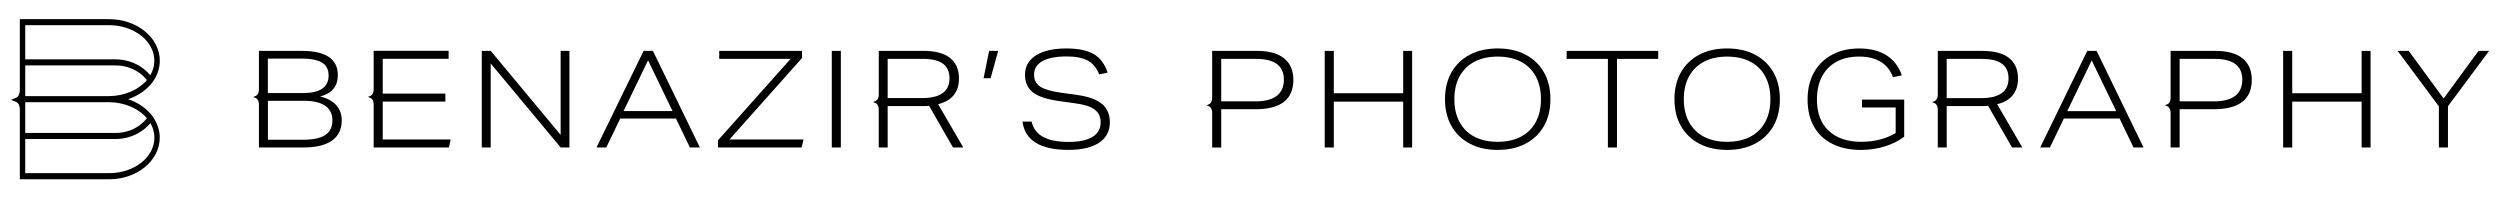
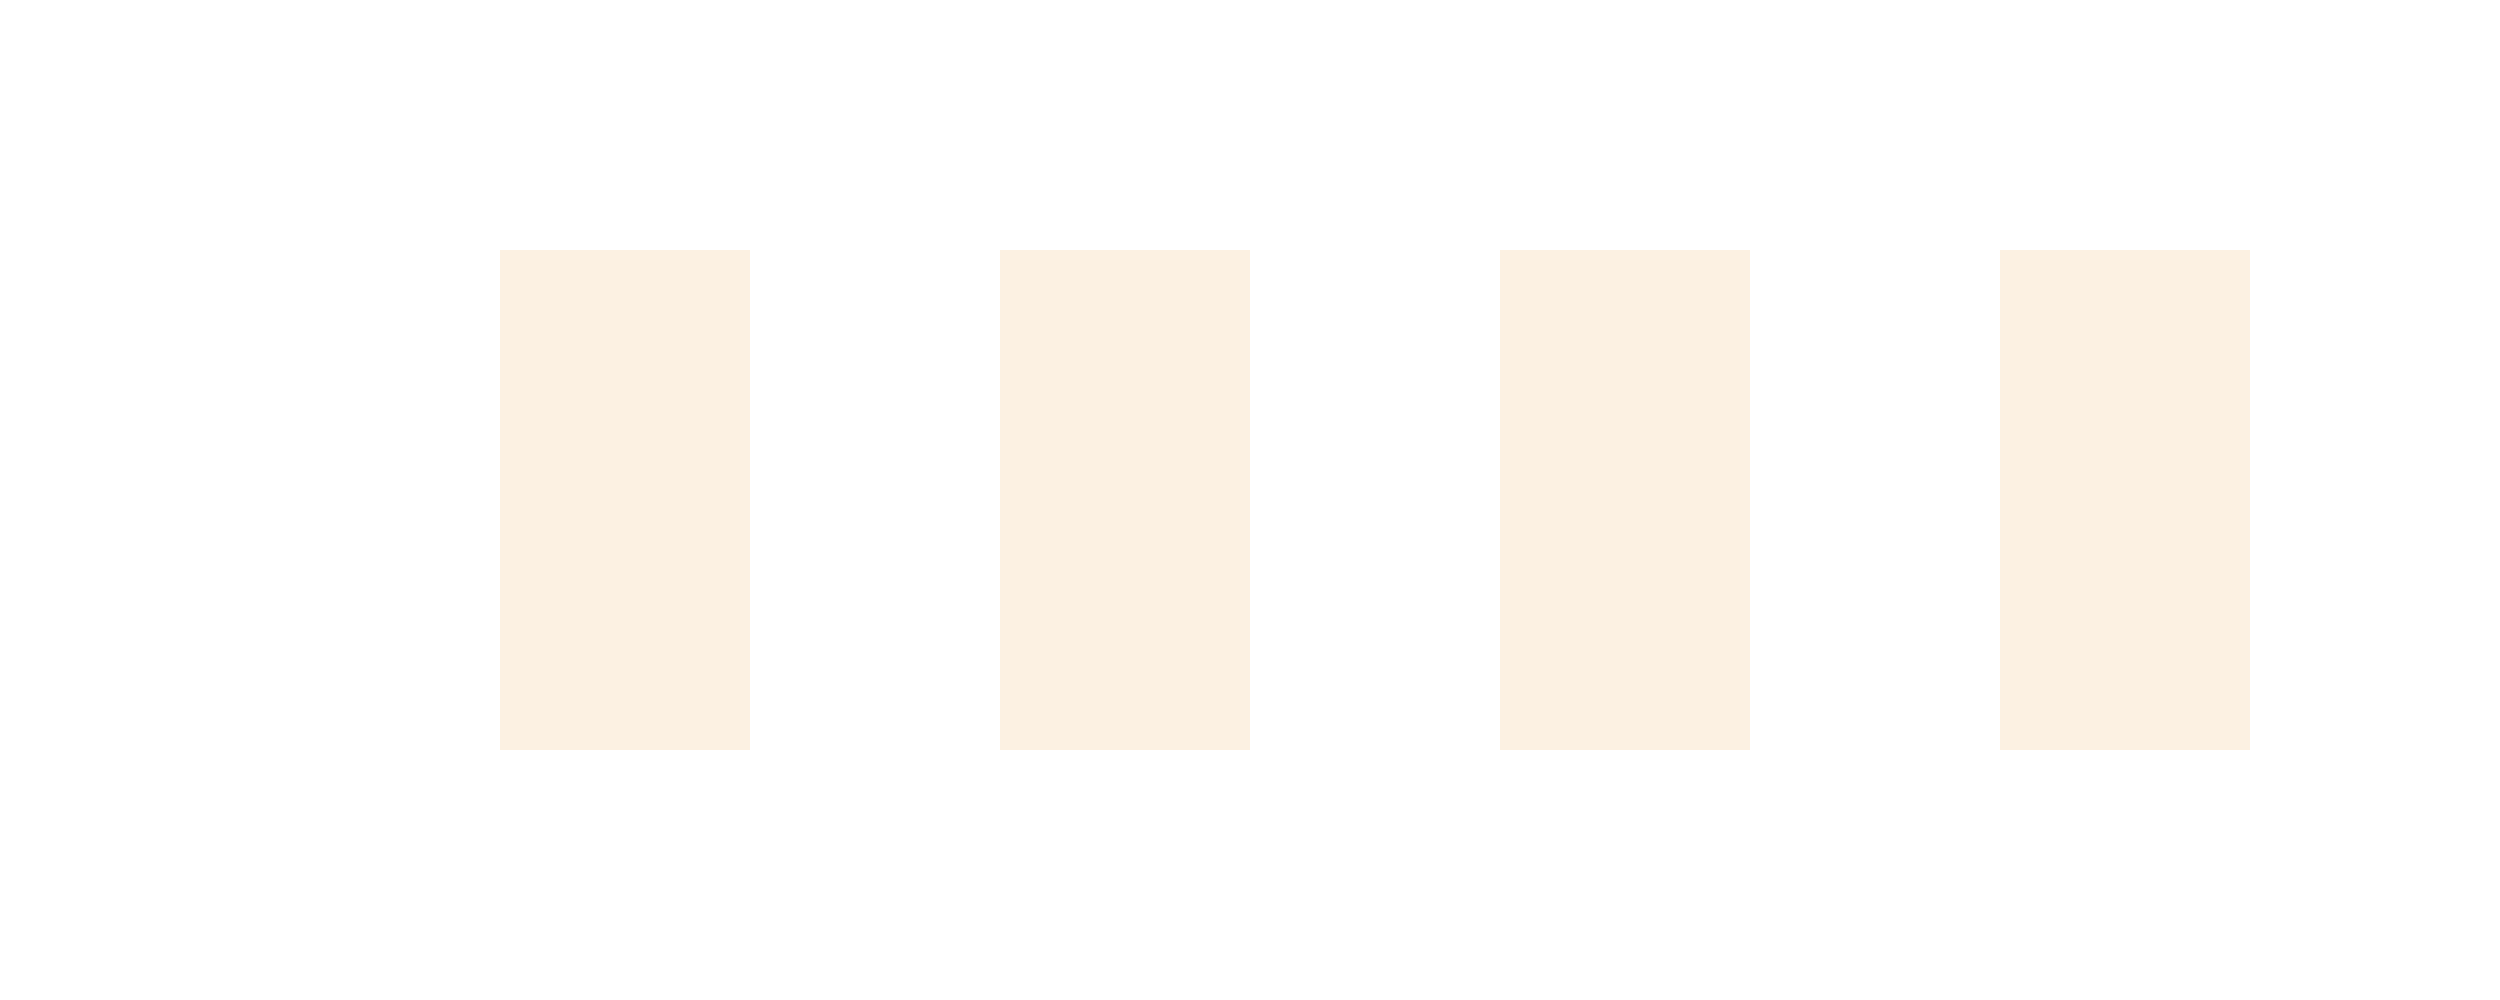
- <svg xmlns="http://www.w3.org/2000/svg" id="Layer_1" data-name="Layer 1" viewBox="0 0 938.2 74.44">
+ <svg xmlns="http://www.w3.org/2000/svg" viewBox="0 0 500 200">
  <defs>
-     
+     <style>
+       .cls-1 { fill: #FCF1E2; }
+     </style>
  </defs>
-   <path class="cls-1" d="M57.76,44.34l-1.04-1.42-.3-.36-.02.03c-2.09-2.39-5.01-4.26-8.34-5.37,3.33-1.11,6.25-2.98,8.34-5.37l.04.06,1.19-1.62.13-.21h0c1.44-2.25,2.21-4.77,2.21-7.3,0-8.6-8.52-15.59-19-15.59H7.44v26.8c-.04.92-.3,2.13-1.33,2.65-.28.14-1.19.5-1.2.51l-.81.32.81.31c.26.1.97.37,1.2.49,1.03.51,1.29,1.72,1.33,2.64v26.37h33.51c10.48,0,19-6.99,19-15.59,0-2.53-.76-5.05-2.21-7.29l.02-.03ZM54.95,44.59c-.1.12-.2.24-.3.35l-.27.3c-.11.11-.21.22-.32.33-.09.09-.19.19-.29.28-.11.1-.22.21-.34.31-.1.09-.2.18-.3.26-.12.1-.24.19-.36.29-.11.08-.21.17-.32.25-.12.09-.25.18-.38.27-.11.08-.22.15-.33.22-.13.08-.26.17-.4.25-.11.07-.23.14-.34.2-.14.08-.28.15-.42.23-.12.06-.23.12-.35.18-.13.06-.25.12-.38.18l.14.3s0,0,0,0l-.24-.26-.3.14c-.15.06-.3.12-.5.2-.1.04-.21.08-.32.12-.14.05-.29.1-.47.15l-.09.03c-.09.03-.19.06-.28.09-.14.04-.27.07-.49.13l-.37.09c-.12.03-.24.05-.36.08l-.52.1c-.17.03-.35.05-.54.08l-.35.05c-.2.02-.4.04-.61.05l-.3.02c-.3.02-.61.03-.92.03H9.47v-11.53h31.48c5.64,0,11.05,2.3,14.18,6.02l-.17.2ZM9.47,52.17h33.88c.34,0,.68,0,1.02-.03l.42-.04c.2-.01.4-.03.6-.05l.48-.07c.17-.02.34-.05.51-.08l.41-.08c.19-.04.38-.07.57-.12.11-.02.22-.05.33-.08l.09-.02c.18-.05.37-.1.55-.15.11-.03.22-.07.33-.1l.09-.03c.18-.06.35-.11.53-.18.14-.05.27-.1.41-.15.17-.07.34-.13.51-.21.13-.06.27-.12.4-.18.16-.07.33-.15.49-.23.13-.06.26-.13.39-.2.16-.08.32-.17.47-.26.13-.07.26-.15.38-.22.15-.09.3-.19.45-.28.12-.08.25-.16.37-.24.12-.08.23-.16.34-.24l.2-.15c.08-.06.17-.12.25-.19.14-.11.28-.22.42-.34l.33-.28c.12-.1.23-.21.4-.37l.32-.3c.11-.11.22-.23.38-.39l.08-.08c.07-.08.15-.15.22-.23.1-.12.21-.24.34-.41,1,1.72,1.52,3.6,1.52,5.48,0,7.34-7.61,13.31-16.97,13.31H9.47v-12.81ZM40.94,36.08H9.47v-11.53h33.88c.31,0,.61,0,.92.03l.3.02c.2.02.41.03.6.05l.36.05c.18.02.35.05.53.08l.52.1c.12.02.24.05.36.07l.46.12c.13.03.27.07.39.1l.4.13c.15.05.29.09.44.15.1.04.21.08.37.14.15.06.3.12.44.18l.37.16c.14.07.29.13.43.2.12.06.24.12.35.18.14.07.28.15.42.23.11.06.23.13.34.2.13.08.26.16.39.24.11.07.22.15.33.22.13.09.25.18.38.27.11.08.22.16.32.24.12.1.24.19.36.29l.3.26c.11.1.23.21.34.31.1.09.2.18.29.28.11.11.21.22.32.34.09.1.18.19.27.29.1.12.2.24.3.35l.08.1s.06.07.09.11c-3.13,3.72-8.53,6.02-14.18,6.02ZM55.38,27.14l-.36-.35c-.12-.11-.23-.22-.35-.32-.08-.07-.17-.14-.25-.21l-.09-.07c-.14-.12-.28-.23-.41-.34-.08-.06-.16-.13-.25-.19l-.2-.15c-.11-.08-.23-.16-.34-.24-.12-.08-.25-.17-.37-.24-.15-.1-.3-.19-.45-.29-.13-.08-.25-.15-.38-.22-.16-.09-.31-.17-.47-.26-.13-.07-.26-.14-.39-.2-.16-.08-.33-.16-.49-.23-.13-.06-.26-.12-.4-.18-.17-.07-.34-.14-.51-.2-.14-.05-.27-.1-.41-.15-.17-.06-.35-.12-.53-.18l-.09-.03c-.11-.03-.22-.07-.32-.1-.18-.05-.36-.1-.55-.15l-.09-.02c-.11-.03-.22-.06-.33-.08-.19-.04-.38-.08-.57-.12l-.41-.08c-.17-.03-.34-.05-.51-.08l-.48-.07c-.2-.02-.4-.04-.67-.06l-.34-.03c-.34-.02-.68-.03-1.02-.03H9.47v-12.81h31.48c9.36,0,16.97,5.97,16.97,13.31,0,1.88-.52,3.76-1.52,5.48l-.02-.02c-.11-.13-.21-.26-.33-.38-.07-.08-.14-.16-.22-.23l-.12-.13c-.11-.12-.22-.23-.33-.35Z" />
-   <g>
-     <path class="cls-1" d="M113.83,55.34c4.74,0,8.33-.86,10.76-2.59,2.44-1.73,3.66-4.25,3.66-7.57,0-2.27-.69-4.17-2.08-5.71-1.39-1.54-3.4-2.63-6.04-3.27,4.43-1.12,6.65-3.79,6.65-8.02,0-3.01-1.13-5.28-3.38-6.8-2.25-1.52-5.58-2.28-9.98-2.28h-16.25v14.64c-.04.93-.35,1.84-1.17,2.26-.23.12-.96.4-.96.4,0,0,.72.27.96.39.83.41,1.13,1.32,1.17,2.25v16.31h16.65ZM100.53,21.98h12.64c3.49,0,6.05.51,7.69,1.52,1.64,1.02,2.46,2.62,2.46,4.82,0,4.4-3.2,6.6-9.6,6.6h-13.2v-12.95ZM100.53,37.82h13.56c3.49,0,6.14.63,7.95,1.88,1.81,1.25,2.72,3.08,2.72,5.48s-.9,4.3-2.69,5.48c-1.8,1.19-4.6,1.78-8.43,1.78h-13.1v-14.62Z" />
-     <polygon class="cls-1" points="184.15 23.81 210.4 55.34 213.7 55.34 213.7 19.09 210.4 19.09 210.4 50.62 184.15 19.09 180.8 19.09 180.8 55.34 184.15 55.34 184.15 23.81" />
-     <path class="cls-1" d="M258.89,55.34h3.76l-17.62-36.25h-3.5l-17.67,36.25h3.66l5.23-10.86h20.92l5.23,10.86ZM234.01,41.68l9.19-19.04,9.19,19.04h-18.38Z" />
-     <polygon class="cls-1" points="301.54 52.34 273.76 52.34 300.98 21.78 300.98 19.09 269.91 19.09 269.91 22.08 296.71 22.08 269.45 52.65 269.45 55.34 300.83 55.34 301.54 52.34" />
-     <rect class="cls-1" x="312.15" y="19.09" width="3.4" height="36.25" />
-     <polygon class="cls-1" points="369.12 29.34 371.76 29.34 374.6 19.09 371.2 19.09 369.12 29.34" />
-     <path class="cls-1" d="M413.54,39.02c-1.96-1.68-5.06-2.8-9.29-3.38l-6.5-.91c-3.49-.51-5.97-1.27-7.46-2.28-1.49-1.01-2.23-2.5-2.23-4.47,0-2.2,1.06-3.88,3.17-5.05,2.12-1.17,5.1-1.75,8.96-1.75,3.45,0,6.13.52,8.02,1.55,1.9,1.03,3.32,2.75,4.27,5.15l3.2-.61c-1.05-3.21-2.78-5.53-5.2-6.96-2.42-1.42-5.85-2.13-10.28-2.13-4.84,0-8.64.86-11.4,2.59-2.76,1.73-4.14,4.16-4.14,7.31,0,2.84.99,5.04,2.97,6.58,1.98,1.54,5.27,2.63,9.88,3.27l5.79.81c3.49.44,5.98,1.23,7.49,2.36,1.51,1.14,2.26,2.73,2.26,4.8,0,2.4-1.02,4.23-3.07,5.48-2.05,1.25-5.05,1.88-9.01,1.88-8.12,0-12.73-2.54-13.81-7.62h-3.45c.95,7.07,6.7,10.61,17.26,10.61,4.98,0,8.81-.9,11.5-2.69,2.69-1.79,4.04-4.35,4.04-7.67,0-2.91-.98-5.21-2.94-6.88Z" />
-     <path class="cls-1" d="M481.89,21.89c-2.32-1.86-5.7-2.79-10.13-2.79h-16.86v17.86c-.06.89-.37,1.76-1.17,2.16-.23.12-.96.4-.96.4,0,0,.72.27.96.39.8.39,1.11,1.26,1.17,2.15v13.3h3.4v-14.37h12.85c9.48,0,14.22-3.67,14.22-11.02,0-3.52-1.16-6.21-3.48-8.07ZM471.3,38.04h-13v-15.94h13.15c6.91,0,10.36,2.61,10.36,7.82s-3.5,8.12-10.51,8.12Z" />
-     <polygon class="cls-1" points="526.59 34.99 500.55 34.99 500.55 19.1 497.14 19.1 497.14 55.35 500.55 55.35 500.55 38.14 526.59 38.14 526.59 55.35 529.94 55.35 529.94 19.1 526.59 19.1 526.59 34.99" />
-     <path class="cls-1" d="M572.52,20.52c-2.96-1.56-6.46-2.34-10.49-2.34s-7.47.78-10.43,2.34c-2.96,1.56-5.25,3.76-6.88,6.6-1.62,2.84-2.44,6.21-2.44,10.1s.81,7.26,2.44,10.1c1.63,2.84,3.92,5.05,6.88,6.6,2.96,1.56,6.44,2.34,10.43,2.34s7.52-.78,10.49-2.34c2.96-1.56,5.25-3.76,6.88-6.6,1.62-2.84,2.44-6.21,2.44-10.1s-.81-7.26-2.44-10.1c-1.63-2.84-3.92-5.04-6.88-6.6ZM576.33,45.81c-1.3,2.4-3.17,4.24-5.61,5.51-2.44,1.27-5.33,1.9-8.68,1.9s-6.24-.63-8.68-1.9c-2.44-1.27-4.31-3.11-5.61-5.51-1.3-2.4-1.96-5.26-1.96-8.58s.66-6.22,1.98-8.61c1.32-2.39,3.19-4.21,5.61-5.48,2.42-1.27,5.31-1.9,8.66-1.9s6.29.64,8.71,1.9c2.42,1.27,4.28,3.1,5.58,5.48,1.3,2.39,1.96,5.25,1.96,8.61s-.65,6.18-1.96,8.58Z" />
-     <polygon class="cls-1" points="587.93 22.1 603.41 22.1 603.41 55.35 606.82 55.35 606.82 22.1 622.3 22.1 622.3 19.1 587.93 19.1 587.93 22.1" />
-     <path class="cls-1" d="M658.63,20.52c-2.96-1.56-6.46-2.34-10.49-2.34s-7.47.78-10.43,2.34c-2.96,1.56-5.25,3.76-6.88,6.6-1.62,2.84-2.44,6.21-2.44,10.1s.81,7.26,2.44,10.1c1.63,2.84,3.92,5.05,6.88,6.6s6.44,2.34,10.43,2.34,7.52-.78,10.49-2.34c2.96-1.56,5.25-3.76,6.88-6.6,1.62-2.84,2.44-6.21,2.44-10.1s-.81-7.26-2.44-10.1c-1.63-2.84-3.92-5.04-6.88-6.6ZM662.44,45.81c-1.3,2.4-3.17,4.24-5.61,5.51-2.44,1.27-5.33,1.9-8.68,1.9s-6.24-.63-8.68-1.9c-2.44-1.27-4.31-3.11-5.61-5.51-1.3-2.4-1.96-5.26-1.96-8.58s.66-6.22,1.98-8.61c1.32-2.39,3.19-4.21,5.61-5.48,2.42-1.27,5.31-1.9,8.66-1.9s6.29.64,8.71,1.9c2.42,1.27,4.28,3.1,5.58,5.48,1.3,2.39,1.96,5.25,1.96,8.61s-.65,6.18-1.96,8.58Z" />
-     <path class="cls-1" d="M698.77,40.32h12.64v9.6c-1.66,1.01-3.59,1.82-5.79,2.41s-4.59.89-7.16.89c-5.11,0-9.16-1.36-12.13-4.09-2.98-2.72-4.47-6.66-4.47-11.8,0-3.32.63-6.18,1.88-8.58,1.25-2.4,3.06-4.26,5.43-5.56,2.37-1.3,5.21-1.96,8.53-1.96s5.9.64,8.05,1.93c2.15,1.29,3.7,3.22,4.65,5.79l3.3-.66c-1.08-3.25-2.98-5.74-5.69-7.49-2.71-1.74-6.11-2.61-10.21-2.61s-7.35.79-10.28,2.36c-2.93,1.57-5.19,3.79-6.78,6.65-1.59,2.86-2.39,6.25-2.39,10.18s.83,7.5,2.49,10.31c1.66,2.81,3.99,4.94,7.01,6.4,3.01,1.46,6.53,2.18,10.56,2.18,3.01,0,5.95-.43,8.81-1.3,2.86-.86,5.32-2.09,7.39-3.68v-13.91h-15.84v2.94Z" />
-     <path class="cls-1" d="M755.38,35.68c1.29-1.64,1.93-3.72,1.93-6.22,0-3.35-1.12-5.91-3.35-7.69-2.23-1.78-5.6-2.67-10.1-2.67h-16.65v16.57c-.04.93-.35,1.84-1.17,2.25-.23.12-.95.4-.95.4,0,0,.72.27.95.39.83.41,1.13,1.32,1.17,2.25v14.39h3.35v-15.54h14.34c.42,0,.82-.03,1.19-.1l8.99,15.64h3.86l-9.44-16.25c2.64-.64,4.6-1.79,5.89-3.43ZM743.45,36.82h-12.9v-14.72h13.05c3.52,0,6.09.61,7.72,1.83s2.44,3.05,2.44,5.48c0,4.94-3.44,7.41-10.31,7.41Z" />
-     <path class="cls-1" d="M783.3,19.1l-17.67,36.25h3.66l5.23-10.86h20.92l5.23,10.86h3.76l-17.62-36.25h-3.5ZM775.79,41.7l9.19-19.04,9.19,19.04h-18.38Z" />
-     <path class="cls-1" d="M841.57,21.89c-2.32-1.86-5.7-2.79-10.13-2.79h-16.86v17.74c-.04.93-.35,1.86-1.18,2.27-.23.12-.96.4-.96.4,0,0,.72.27.96.39.83.41,1.14,1.33,1.18,2.27v13.18h3.4v-14.37h12.85c9.48,0,14.22-3.67,14.22-11.02,0-3.52-1.16-6.21-3.48-8.07ZM830.98,38.04h-13v-15.94h13.15c6.91,0,10.36,2.61,10.36,7.82s-3.5,8.12-10.51,8.12Z" />
-     <polygon class="cls-1" points="886.27 34.99 860.23 34.99 860.23 19.1 856.82 19.1 856.82 55.35 860.23 55.35 860.23 38.14 886.27 38.14 886.27 55.35 889.62 55.35 889.62 19.1 886.27 19.1 886.27 34.99" />
-     <polygon class="cls-1" points="930.14 19.1 917.04 36.97 903.94 19.1 899.78 19.1 915.26 39.92 915.26 55.35 918.67 55.35 918.67 39.87 934.1 19.1 930.14 19.1" />
-     <path class="cls-1" d="M140.23,39.46h0v15.88h28.23l.66-3h-25.49v-14.22h23.51v-3h-23.51v-13.05h24.73v-3h-28.13v14.21h0c.04,1.07-.22,2.21-1.18,2.69-.23.12-.96.4-.96.4,0,0,.72.27.96.39.96.47,1.22,1.62,1.18,2.69Z" />
-     <path class="cls-1" d="M329.77,40.94v14.4h3.35v-15.54h14.34c.42,0,.82-.03,1.19-.1l8.99,15.64h3.86l-9.44-16.25c2.64-.64,4.6-1.79,5.89-3.43,1.29-1.64,1.93-3.72,1.93-6.22,0-3.35-1.12-5.91-3.35-7.69-2.23-1.78-5.6-2.67-10.1-2.67h-16.65v16.59c-.05.92-.35,1.82-1.17,2.23-.23.12-.95.4-.95.4,0,0,.72.27.95.39.82.41,1.13,1.31,1.17,2.23ZM333.12,22.08h13.05c3.52,0,6.09.61,7.72,1.83,1.63,1.22,2.44,3.05,2.44,5.48,0,4.94-3.44,7.41-10.31,7.41h-12.9v-14.72Z" />
-   </g>
+   <path class="cls-1" d="M100,50 L150,50 L150,150 L100,150 Z" />
+   <path class="cls-1" d="M200,50 L250,50 L250,150 L200,150 Z" />
+   <path class="cls-1" d="M300,50 L350,50 L350,150 L300,150 Z" />
+   <path class="cls-1" d="M400,50 L450,50 L450,150 L400,150 Z" />
</svg>
